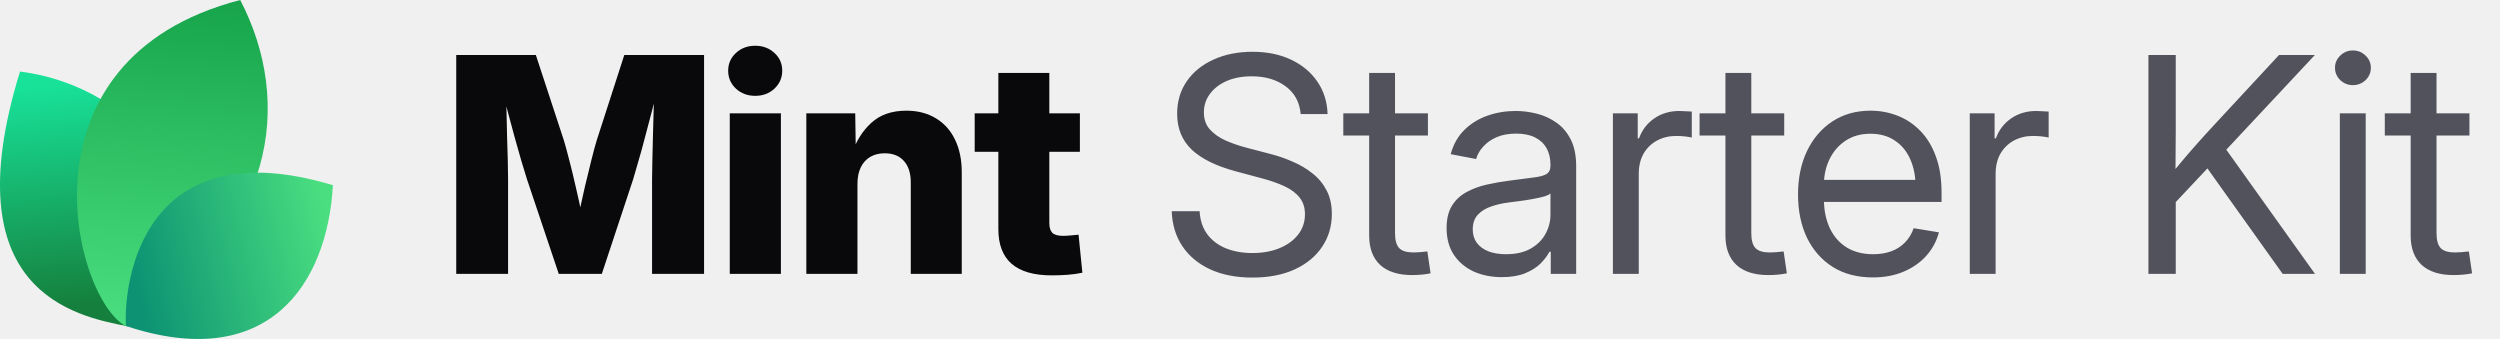
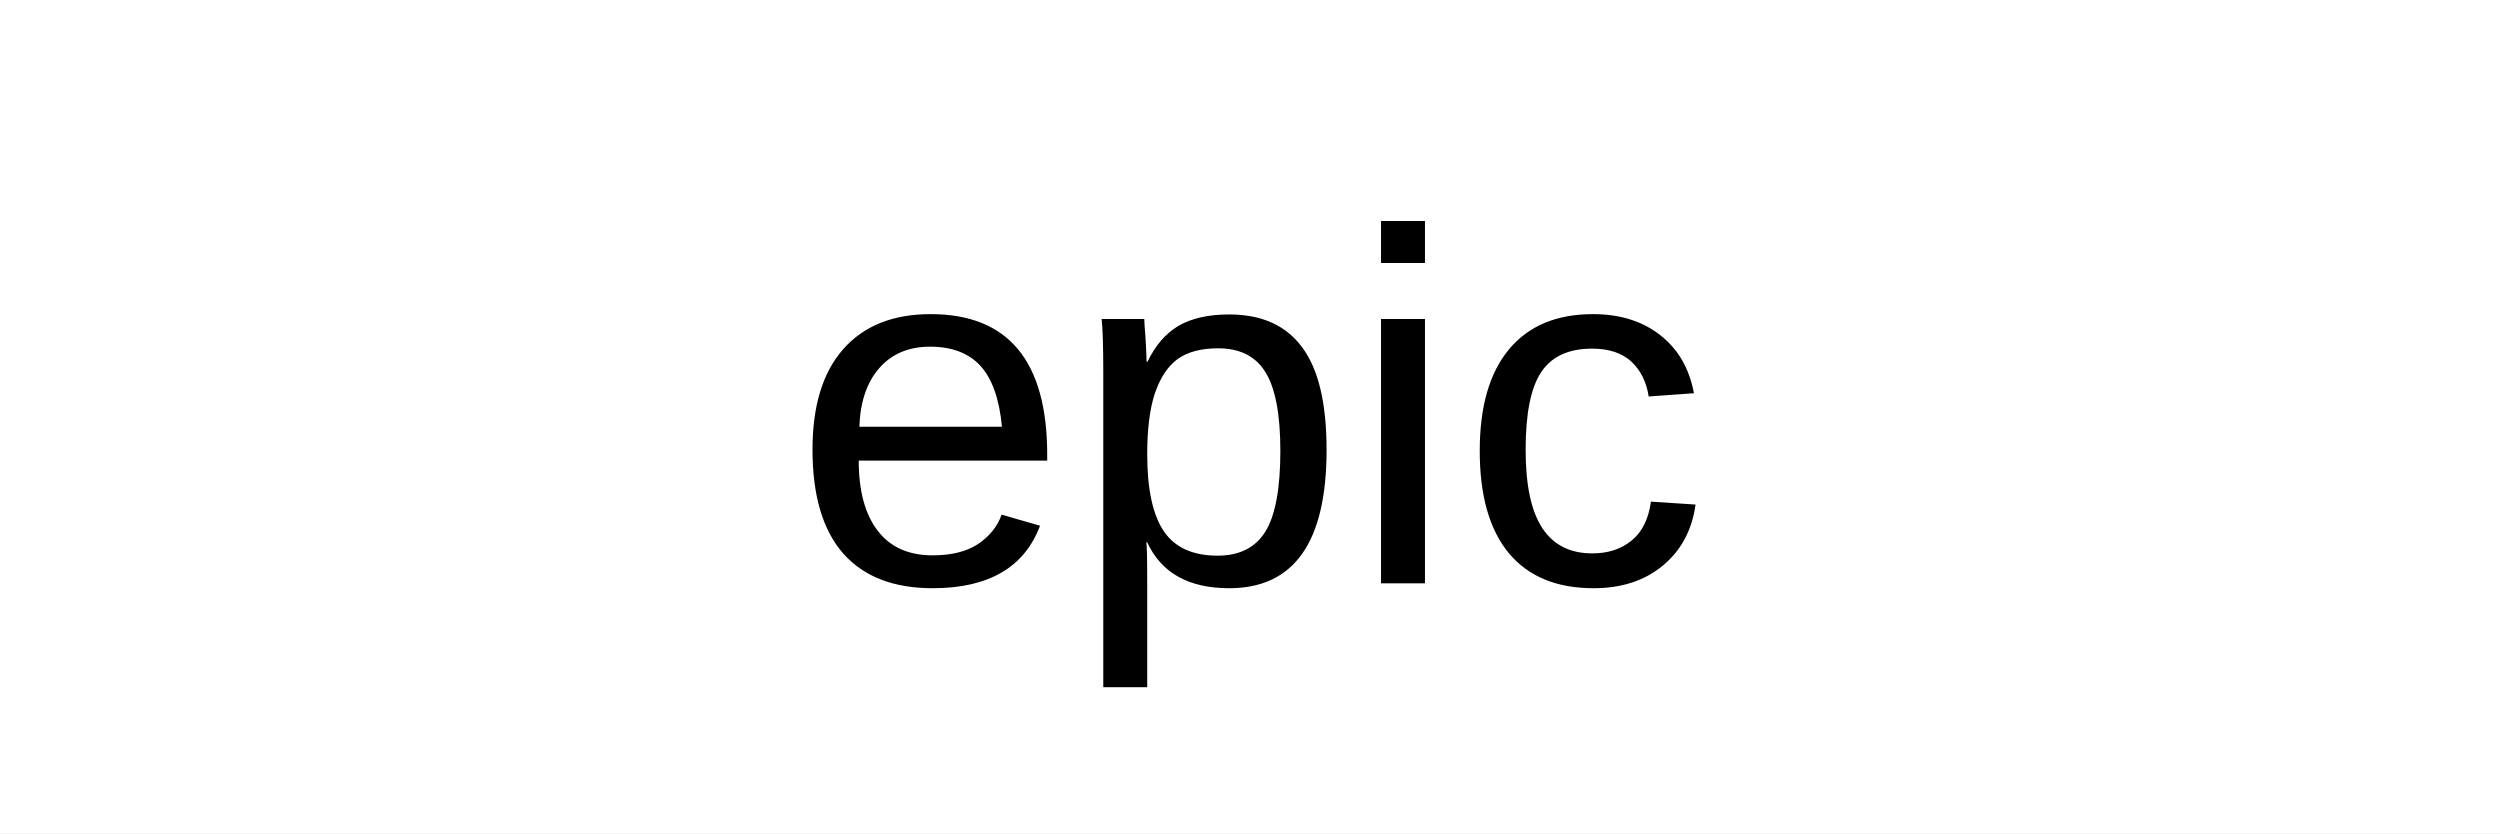
- <svg xmlns="http://www.w3.org/2000/svg" width="177" height="24" viewBox="0 0 177 24" fill="none">
-   <path d="M9.061 23.108C5.268 22.377 -3.391 20.627 1.417 5.064C9.634 6.099 16.973 14.064 9.061 23.108Z" fill="url(#paint0_linear_17557_2020)" />
-   <path d="M8.919 23.094C5.276 21.222 0.784 4.209 17.007 0C20.757 7.193 19.621 16.545 8.919 23.094Z" fill="url(#paint1_linear_17557_2020)" />
-   <path d="M8.914 23.079C8.735 19.882 10.159 9.085 23.57 13.111C23.181 20.123 18.984 26.418 8.914 23.079Z" fill="url(#paint2_linear_17557_2020)" />
-   <path d="M32.301 19.392V3.894H37.938L39.925 9.948C40.036 10.315 40.164 10.787 40.31 11.362C40.462 11.938 40.611 12.552 40.757 13.204C40.91 13.855 41.048 14.483 41.173 15.086C41.305 15.682 41.412 16.192 41.495 16.615H40.695C40.771 16.192 40.871 15.682 40.996 15.086C41.128 14.49 41.267 13.866 41.412 13.214C41.565 12.562 41.714 11.948 41.86 11.373C42.005 10.79 42.133 10.315 42.244 9.948L44.2 3.894H49.848V19.392H46.166V12.704C46.166 12.357 46.173 11.917 46.187 11.383C46.2 10.849 46.214 10.27 46.228 9.646C46.249 9.022 46.266 8.391 46.28 7.753C46.301 7.115 46.311 6.519 46.311 5.964H46.623C46.485 6.561 46.332 7.181 46.166 7.826C45.999 8.471 45.833 9.102 45.666 9.719C45.507 10.336 45.351 10.901 45.198 11.414C45.053 11.928 44.928 12.357 44.824 12.704L42.608 19.392H39.561L37.314 12.704C37.203 12.357 37.072 11.928 36.919 11.414C36.773 10.901 36.614 10.34 36.441 9.729C36.274 9.112 36.104 8.481 35.931 7.836C35.764 7.192 35.608 6.567 35.463 5.964H35.827C35.834 6.512 35.844 7.105 35.858 7.743C35.872 8.374 35.886 9.005 35.9 9.636C35.92 10.26 35.938 10.839 35.952 11.373C35.965 11.907 35.972 12.351 35.972 12.704V19.392H32.301ZM51.668 19.392V8.024H55.288V19.392H51.668ZM53.468 6.786C52.927 6.786 52.473 6.616 52.105 6.276C51.738 5.93 51.554 5.507 51.554 5.007C51.554 4.508 51.738 4.088 52.105 3.749C52.473 3.409 52.927 3.239 53.468 3.239C54.009 3.239 54.463 3.409 54.83 3.749C55.198 4.082 55.382 4.501 55.382 5.007C55.382 5.507 55.198 5.93 54.83 6.276C54.463 6.616 54.009 6.786 53.468 6.786ZM60.708 13.027V19.392H57.088V8.024H60.551L60.593 10.967H60.281C60.593 10.024 61.061 9.268 61.685 8.7C62.309 8.124 63.138 7.836 64.171 7.836C64.975 7.836 65.672 8.017 66.262 8.377C66.851 8.731 67.302 9.234 67.614 9.885C67.933 10.537 68.092 11.307 68.092 12.194V19.392H64.483V12.912C64.483 12.26 64.32 11.754 63.994 11.394C63.675 11.033 63.221 10.853 62.632 10.853C62.25 10.853 61.914 10.936 61.623 11.102C61.332 11.269 61.106 11.515 60.947 11.841C60.787 12.16 60.708 12.555 60.708 13.027ZM76.456 8.024V10.749H69.008V8.024H76.456ZM70.683 5.163H74.292V15.783C74.292 16.102 74.361 16.334 74.5 16.48C74.646 16.625 74.899 16.698 75.259 16.698C75.405 16.698 75.596 16.688 75.831 16.667C76.074 16.646 76.251 16.629 76.362 16.615L76.632 19.309C76.313 19.378 75.963 19.427 75.582 19.455C75.207 19.482 74.836 19.496 74.469 19.496C73.2 19.496 72.25 19.222 71.619 18.674C70.995 18.127 70.683 17.308 70.683 16.22V5.163Z" fill="#09090B" />
-   <path d="M88.667 19.652C87.523 19.652 86.528 19.458 85.682 19.07C84.843 18.681 84.188 18.137 83.716 17.437C83.245 16.736 82.992 15.908 82.957 14.951H84.933C84.968 15.596 85.148 16.14 85.474 16.584C85.8 17.021 86.24 17.354 86.795 17.582C87.35 17.804 87.974 17.915 88.667 17.915C89.388 17.915 90.026 17.801 90.581 17.572C91.143 17.343 91.583 17.024 91.902 16.615C92.228 16.199 92.391 15.717 92.391 15.169C92.391 14.698 92.266 14.306 92.017 13.994C91.767 13.675 91.413 13.408 90.956 13.193C90.498 12.978 89.954 12.787 89.323 12.621L87.502 12.132C86.123 11.765 85.082 11.255 84.382 10.603C83.689 9.944 83.342 9.095 83.342 8.055C83.342 7.174 83.571 6.404 84.028 5.746C84.486 5.087 85.117 4.577 85.921 4.217C86.726 3.849 87.645 3.666 88.678 3.666C89.718 3.666 90.63 3.853 91.413 4.227C92.204 4.602 92.824 5.122 93.275 5.787C93.726 6.446 93.965 7.209 93.993 8.076H92.089C92.013 7.23 91.656 6.574 91.018 6.11C90.387 5.638 89.586 5.403 88.615 5.403C87.95 5.403 87.36 5.513 86.847 5.735C86.341 5.957 85.946 6.262 85.661 6.651C85.377 7.032 85.235 7.469 85.235 7.961C85.235 8.447 85.377 8.849 85.661 9.168C85.946 9.48 86.317 9.74 86.774 9.948C87.232 10.149 87.724 10.319 88.251 10.457L89.884 10.884C90.439 11.023 90.977 11.206 91.496 11.435C92.023 11.657 92.495 11.934 92.911 12.267C93.334 12.593 93.67 12.995 93.92 13.474C94.17 13.945 94.294 14.504 94.294 15.149C94.294 16.015 94.066 16.788 93.608 17.468C93.157 18.148 92.512 18.681 91.673 19.07C90.834 19.458 89.832 19.652 88.667 19.652ZM101.097 8.024V9.594H95.106V8.024H101.097ZM96.937 5.163H98.767V16.521C98.767 17 98.865 17.347 99.059 17.562C99.26 17.77 99.6 17.874 100.078 17.874C100.21 17.874 100.366 17.867 100.546 17.853C100.733 17.832 100.903 17.815 101.056 17.801L101.285 19.351C101.097 19.392 100.886 19.423 100.65 19.444C100.414 19.465 100.189 19.475 99.974 19.475C98.996 19.475 98.244 19.236 97.717 18.758C97.197 18.272 96.937 17.579 96.937 16.677V5.163ZM106.33 19.621C105.595 19.621 104.932 19.489 104.343 19.226C103.754 18.955 103.285 18.564 102.939 18.05C102.592 17.53 102.419 16.896 102.419 16.147C102.419 15.495 102.547 14.965 102.804 14.556C103.06 14.146 103.403 13.828 103.833 13.599C104.263 13.363 104.742 13.186 105.269 13.068C105.796 12.95 106.333 12.857 106.881 12.787C107.574 12.69 108.132 12.617 108.555 12.569C108.978 12.52 109.287 12.441 109.481 12.33C109.675 12.212 109.772 12.014 109.772 11.737V11.654C109.772 11.203 109.679 10.815 109.492 10.489C109.311 10.163 109.041 9.91 108.68 9.729C108.32 9.549 107.872 9.459 107.338 9.459C106.805 9.459 106.34 9.546 105.945 9.719C105.556 9.892 105.241 10.118 104.998 10.395C104.755 10.665 104.593 10.953 104.509 11.258L102.71 10.915C102.897 10.222 103.22 9.65 103.677 9.199C104.135 8.748 104.679 8.412 105.31 8.19C105.941 7.968 106.607 7.857 107.307 7.857C107.8 7.857 108.295 7.92 108.795 8.044C109.301 8.169 109.765 8.381 110.188 8.679C110.611 8.97 110.951 9.369 111.208 9.875C111.464 10.374 111.593 11.005 111.593 11.768V19.392H109.793V17.822H109.7C109.568 18.085 109.363 18.359 109.086 18.643C108.809 18.921 108.444 19.153 107.994 19.34C107.543 19.527 106.988 19.621 106.33 19.621ZM106.621 17.998C107.321 17.998 107.904 17.867 108.368 17.603C108.84 17.333 109.19 16.986 109.419 16.563C109.654 16.133 109.772 15.682 109.772 15.211V13.692C109.703 13.769 109.554 13.841 109.325 13.911C109.096 13.973 108.829 14.032 108.524 14.088C108.226 14.143 107.921 14.192 107.609 14.233C107.304 14.275 107.033 14.309 106.798 14.337C106.354 14.393 105.938 14.49 105.549 14.628C105.168 14.76 104.86 14.954 104.624 15.211C104.388 15.467 104.27 15.811 104.27 16.241C104.27 16.615 104.367 16.934 104.561 17.198C104.762 17.461 105.04 17.662 105.393 17.801C105.747 17.933 106.156 17.998 106.621 17.998ZM114.193 19.392V8.024H115.951V9.792H116.045C116.253 9.209 116.61 8.741 117.116 8.388C117.622 8.034 118.219 7.857 118.905 7.857C119.058 7.857 119.217 7.864 119.384 7.878C119.55 7.885 119.682 7.892 119.779 7.899V9.74C119.716 9.719 119.578 9.695 119.363 9.667C119.155 9.639 118.922 9.625 118.666 9.625C118.174 9.625 117.726 9.733 117.324 9.948C116.922 10.163 116.603 10.471 116.367 10.874C116.138 11.276 116.024 11.758 116.024 12.319V19.392H114.193ZM126.322 8.024V9.594H120.33V8.024H126.322ZM122.161 5.163H123.992V16.521C123.992 17 124.089 17.347 124.283 17.562C124.484 17.77 124.824 17.874 125.302 17.874C125.434 17.874 125.59 17.867 125.77 17.853C125.958 17.832 126.127 17.815 126.28 17.801L126.509 19.351C126.322 19.392 126.11 19.423 125.874 19.444C125.639 19.465 125.413 19.475 125.198 19.475C124.221 19.475 123.468 19.236 122.941 18.758C122.421 18.272 122.161 17.579 122.161 16.677V5.163ZM132.604 19.642C131.502 19.642 130.555 19.396 129.765 18.903C128.974 18.404 128.364 17.714 127.934 16.834C127.511 15.946 127.3 14.927 127.3 13.775C127.3 12.611 127.511 11.584 127.934 10.697C128.364 9.802 128.964 9.102 129.734 8.596C130.51 8.089 131.408 7.836 132.428 7.836C133.1 7.836 133.738 7.954 134.341 8.19C134.952 8.426 135.489 8.783 135.954 9.261C136.425 9.74 136.793 10.343 137.056 11.071C137.327 11.792 137.462 12.645 137.462 13.63V14.296H128.433V12.735H136.463L135.631 13.297C135.631 12.541 135.506 11.876 135.257 11.3C135.007 10.725 134.643 10.277 134.165 9.958C133.686 9.632 133.107 9.469 132.428 9.469C131.748 9.469 131.162 9.632 130.67 9.958C130.177 10.284 129.796 10.725 129.526 11.279C129.262 11.827 129.13 12.441 129.13 13.12V14.046C129.13 14.864 129.273 15.572 129.557 16.168C129.841 16.757 130.243 17.211 130.763 17.53C131.283 17.842 131.901 17.998 132.615 17.998C133.093 17.998 133.523 17.929 133.905 17.79C134.293 17.645 134.619 17.433 134.882 17.156C135.153 16.879 135.354 16.546 135.486 16.157L137.275 16.449C137.108 17.08 136.81 17.634 136.38 18.113C135.95 18.591 135.413 18.966 134.768 19.236C134.123 19.507 133.402 19.642 132.604 19.642ZM139.459 19.392V8.024H141.217V9.792H141.311C141.519 9.209 141.876 8.741 142.382 8.388C142.888 8.034 143.485 7.857 144.171 7.857C144.324 7.857 144.483 7.864 144.649 7.878C144.816 7.885 144.948 7.892 145.045 7.899V9.74C144.982 9.719 144.844 9.695 144.629 9.667C144.421 9.639 144.188 9.625 143.932 9.625C143.439 9.625 142.992 9.733 142.59 9.948C142.188 10.163 141.869 10.471 141.633 10.874C141.404 11.276 141.29 11.758 141.29 12.319V19.392H139.459ZM153.429 14.961V12.715C153.783 12.257 154.136 11.82 154.49 11.404C154.844 10.981 155.204 10.565 155.572 10.156C155.939 9.74 156.314 9.327 156.695 8.918L161.355 3.894H163.893L157.277 10.967H157.184L153.429 14.961ZM152.108 19.392V3.894H154.043V9.241L154.022 12.559L154.043 13.505V19.392H152.108ZM161.615 19.392L155.967 11.477L157.173 9.969L163.903 19.392H161.615ZM165.661 19.392V8.024H167.492V19.392H165.661ZM166.587 6.027C166.24 6.027 165.942 5.909 165.692 5.673C165.443 5.43 165.318 5.139 165.318 4.799C165.318 4.459 165.443 4.172 165.692 3.936C165.942 3.693 166.24 3.572 166.587 3.572C166.934 3.572 167.232 3.693 167.482 3.936C167.731 4.172 167.856 4.459 167.856 4.799C167.856 5.139 167.731 5.43 167.482 5.673C167.232 5.909 166.934 6.027 166.587 6.027ZM174.836 8.024V9.594H168.844V8.024H174.836ZM170.675 5.163H172.506V16.521C172.506 17 172.603 17.347 172.797 17.562C172.998 17.77 173.338 17.874 173.816 17.874C173.948 17.874 174.104 17.867 174.284 17.853C174.472 17.832 174.641 17.815 174.794 17.801L175.023 19.351C174.836 19.392 174.624 19.423 174.388 19.444C174.153 19.465 173.927 19.475 173.712 19.475C172.735 19.475 171.982 19.236 171.455 18.758C170.935 18.272 170.675 17.579 170.675 16.677V5.163Z" fill="#52525C" />
-   <defs>
-     <linearGradient id="paint0_linear_17557_2020" x1="3.776" y1="5.916" x2="5.232" y2="21.559" gradientUnits="userSpaceOnUse">
-       <stop stop-color="#18E299" />
-       <stop offset="1" stop-color="#15803D" />
-     </linearGradient>
-     <linearGradient id="paint1_linear_17557_2020" x1="12.171" y1="-0.718" x2="10.19" y2="22.983" gradientUnits="userSpaceOnUse">
-       <stop stop-color="#16A34A" />
-       <stop offset="1" stop-color="#4ADE80" />
-     </linearGradient>
-     <linearGradient id="paint2_linear_17557_2020" x1="23.133" y1="15.353" x2="9.338" y2="18.52" gradientUnits="userSpaceOnUse">
-       <stop stop-color="#4ADE80" />
-       <stop offset="1" stop-color="#0D9373" />
-     </linearGradient>
-   </defs>
+ <svg xmlns="http://www.w3.org/2000/svg" width="120" height="40" viewBox="0 0 120 40">
+   <rect width="120" height="40" fill="#ffffff" />
+   <text x="60" y="28" font-family="Arial, sans-serif" font-size="24" font-weight="normal" text-anchor="middle" fill="#000000">epic</text>
</svg>
